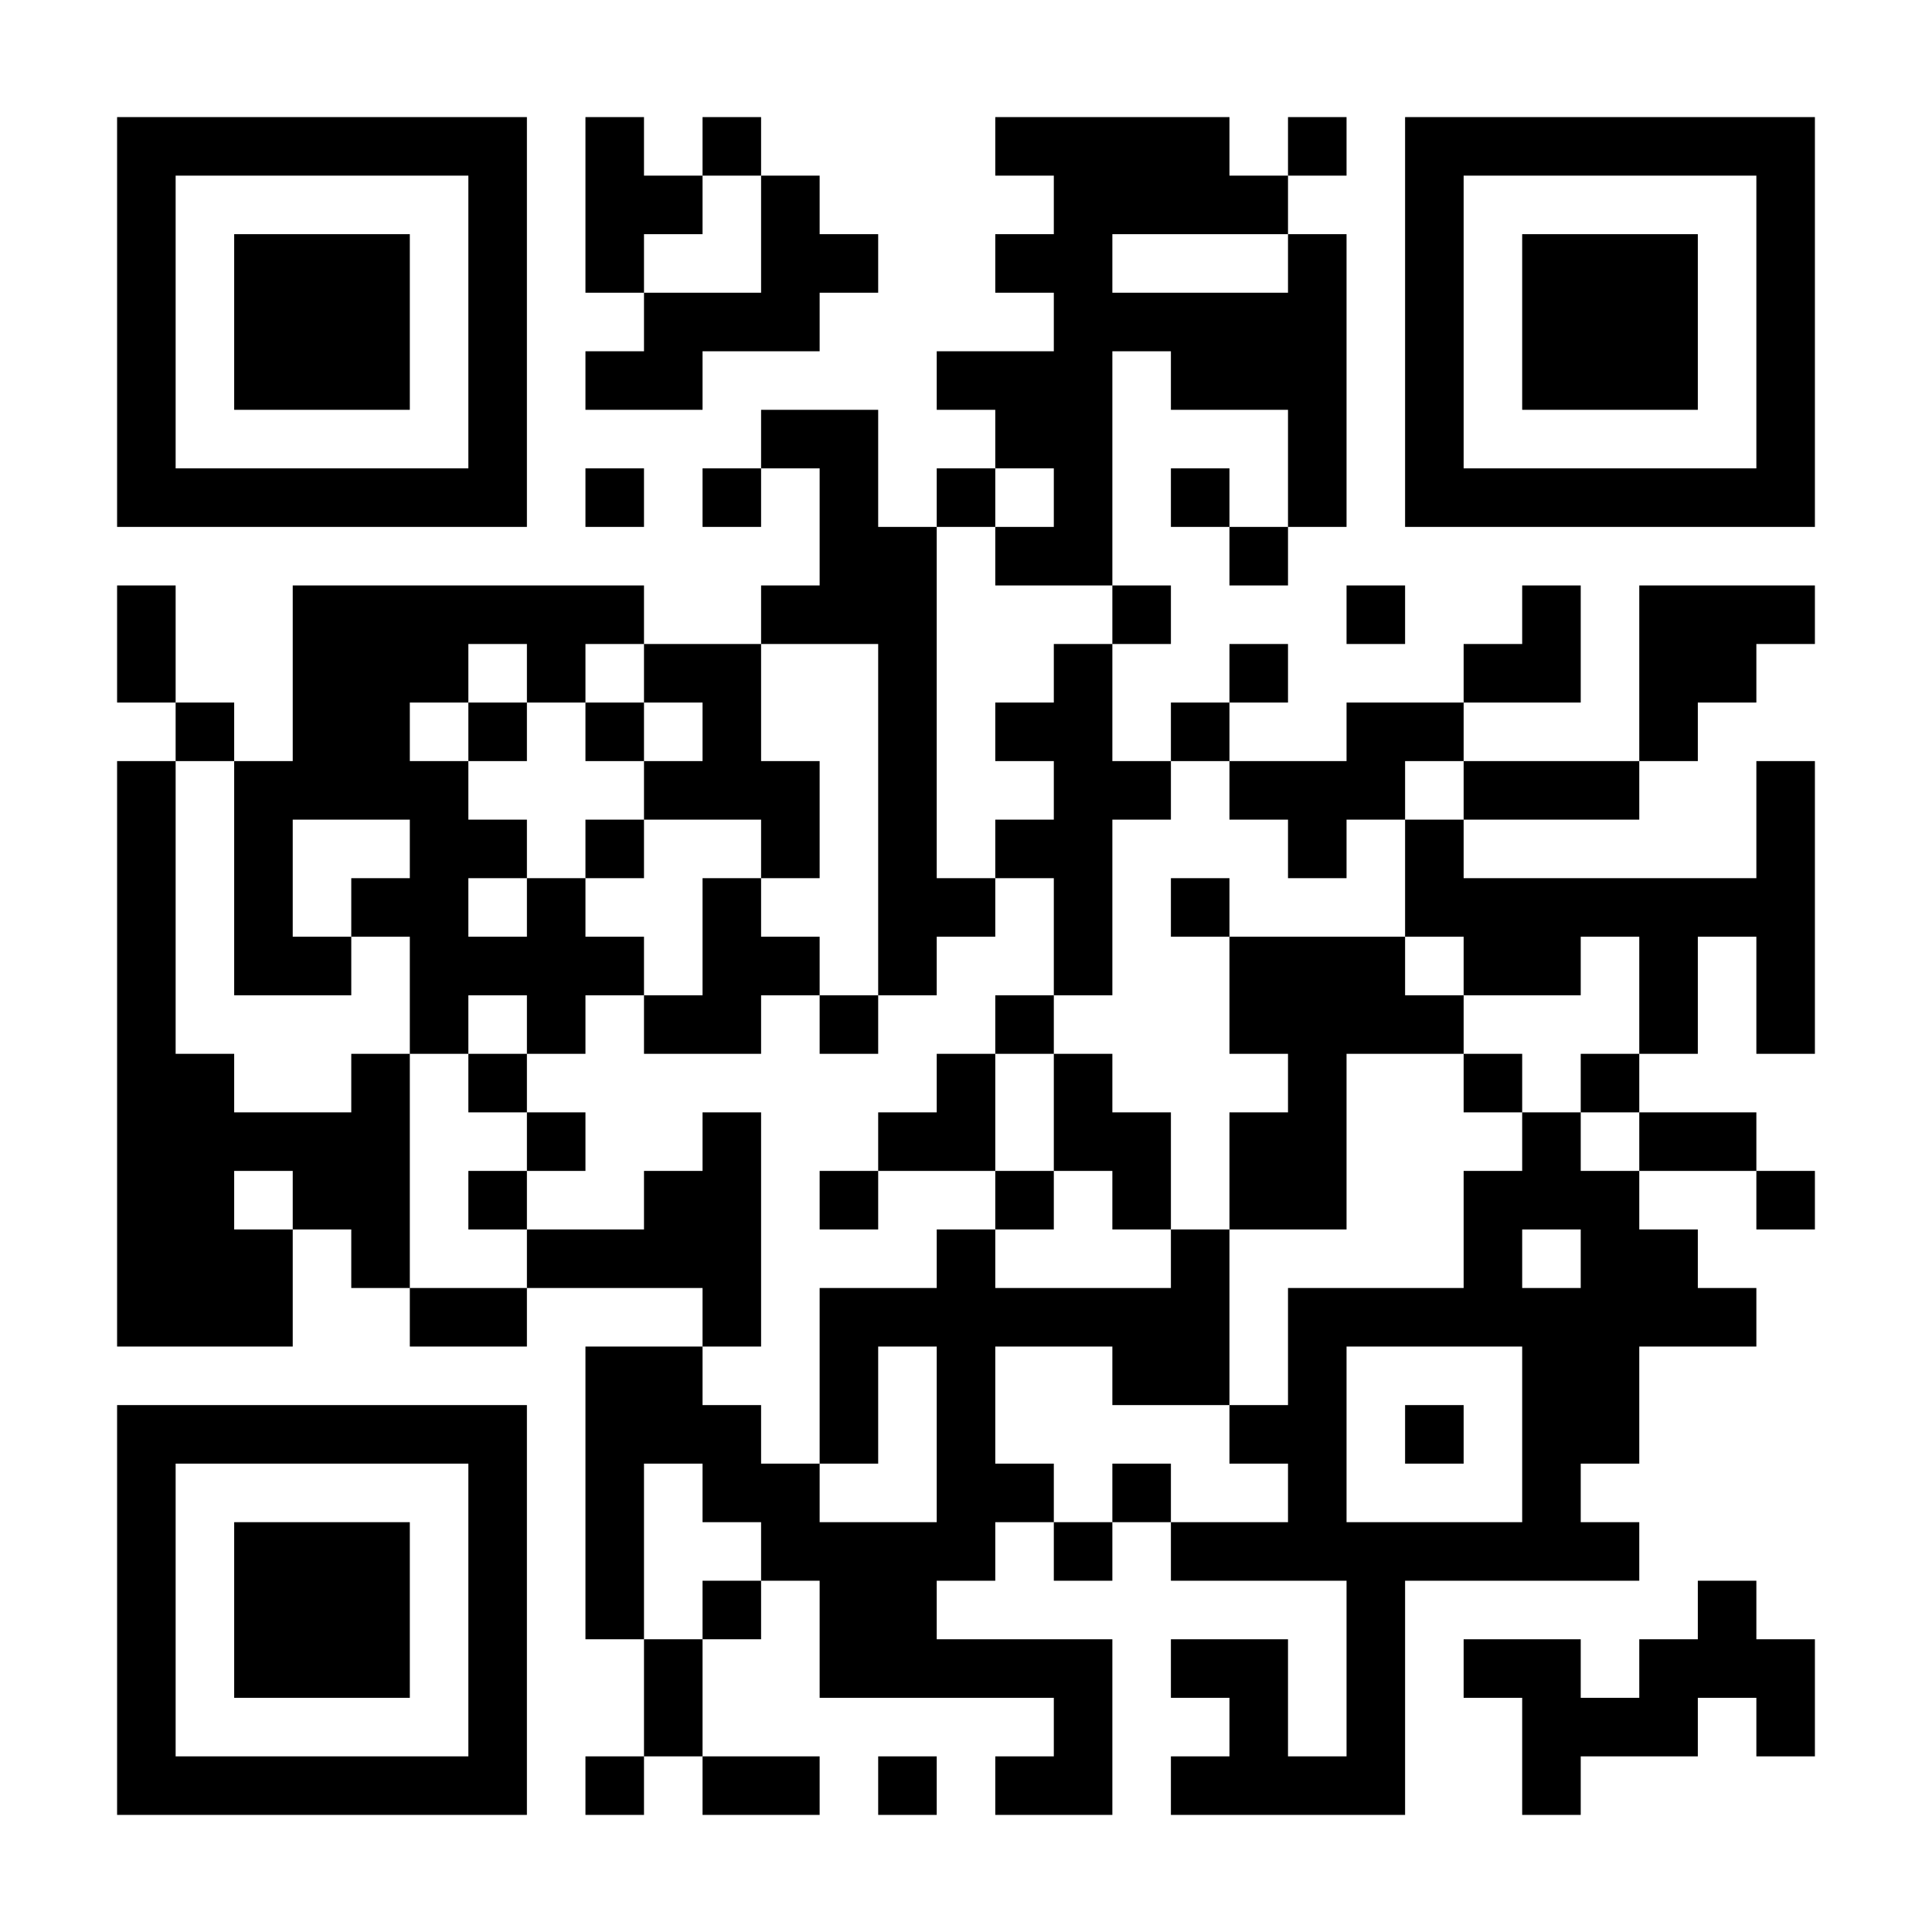
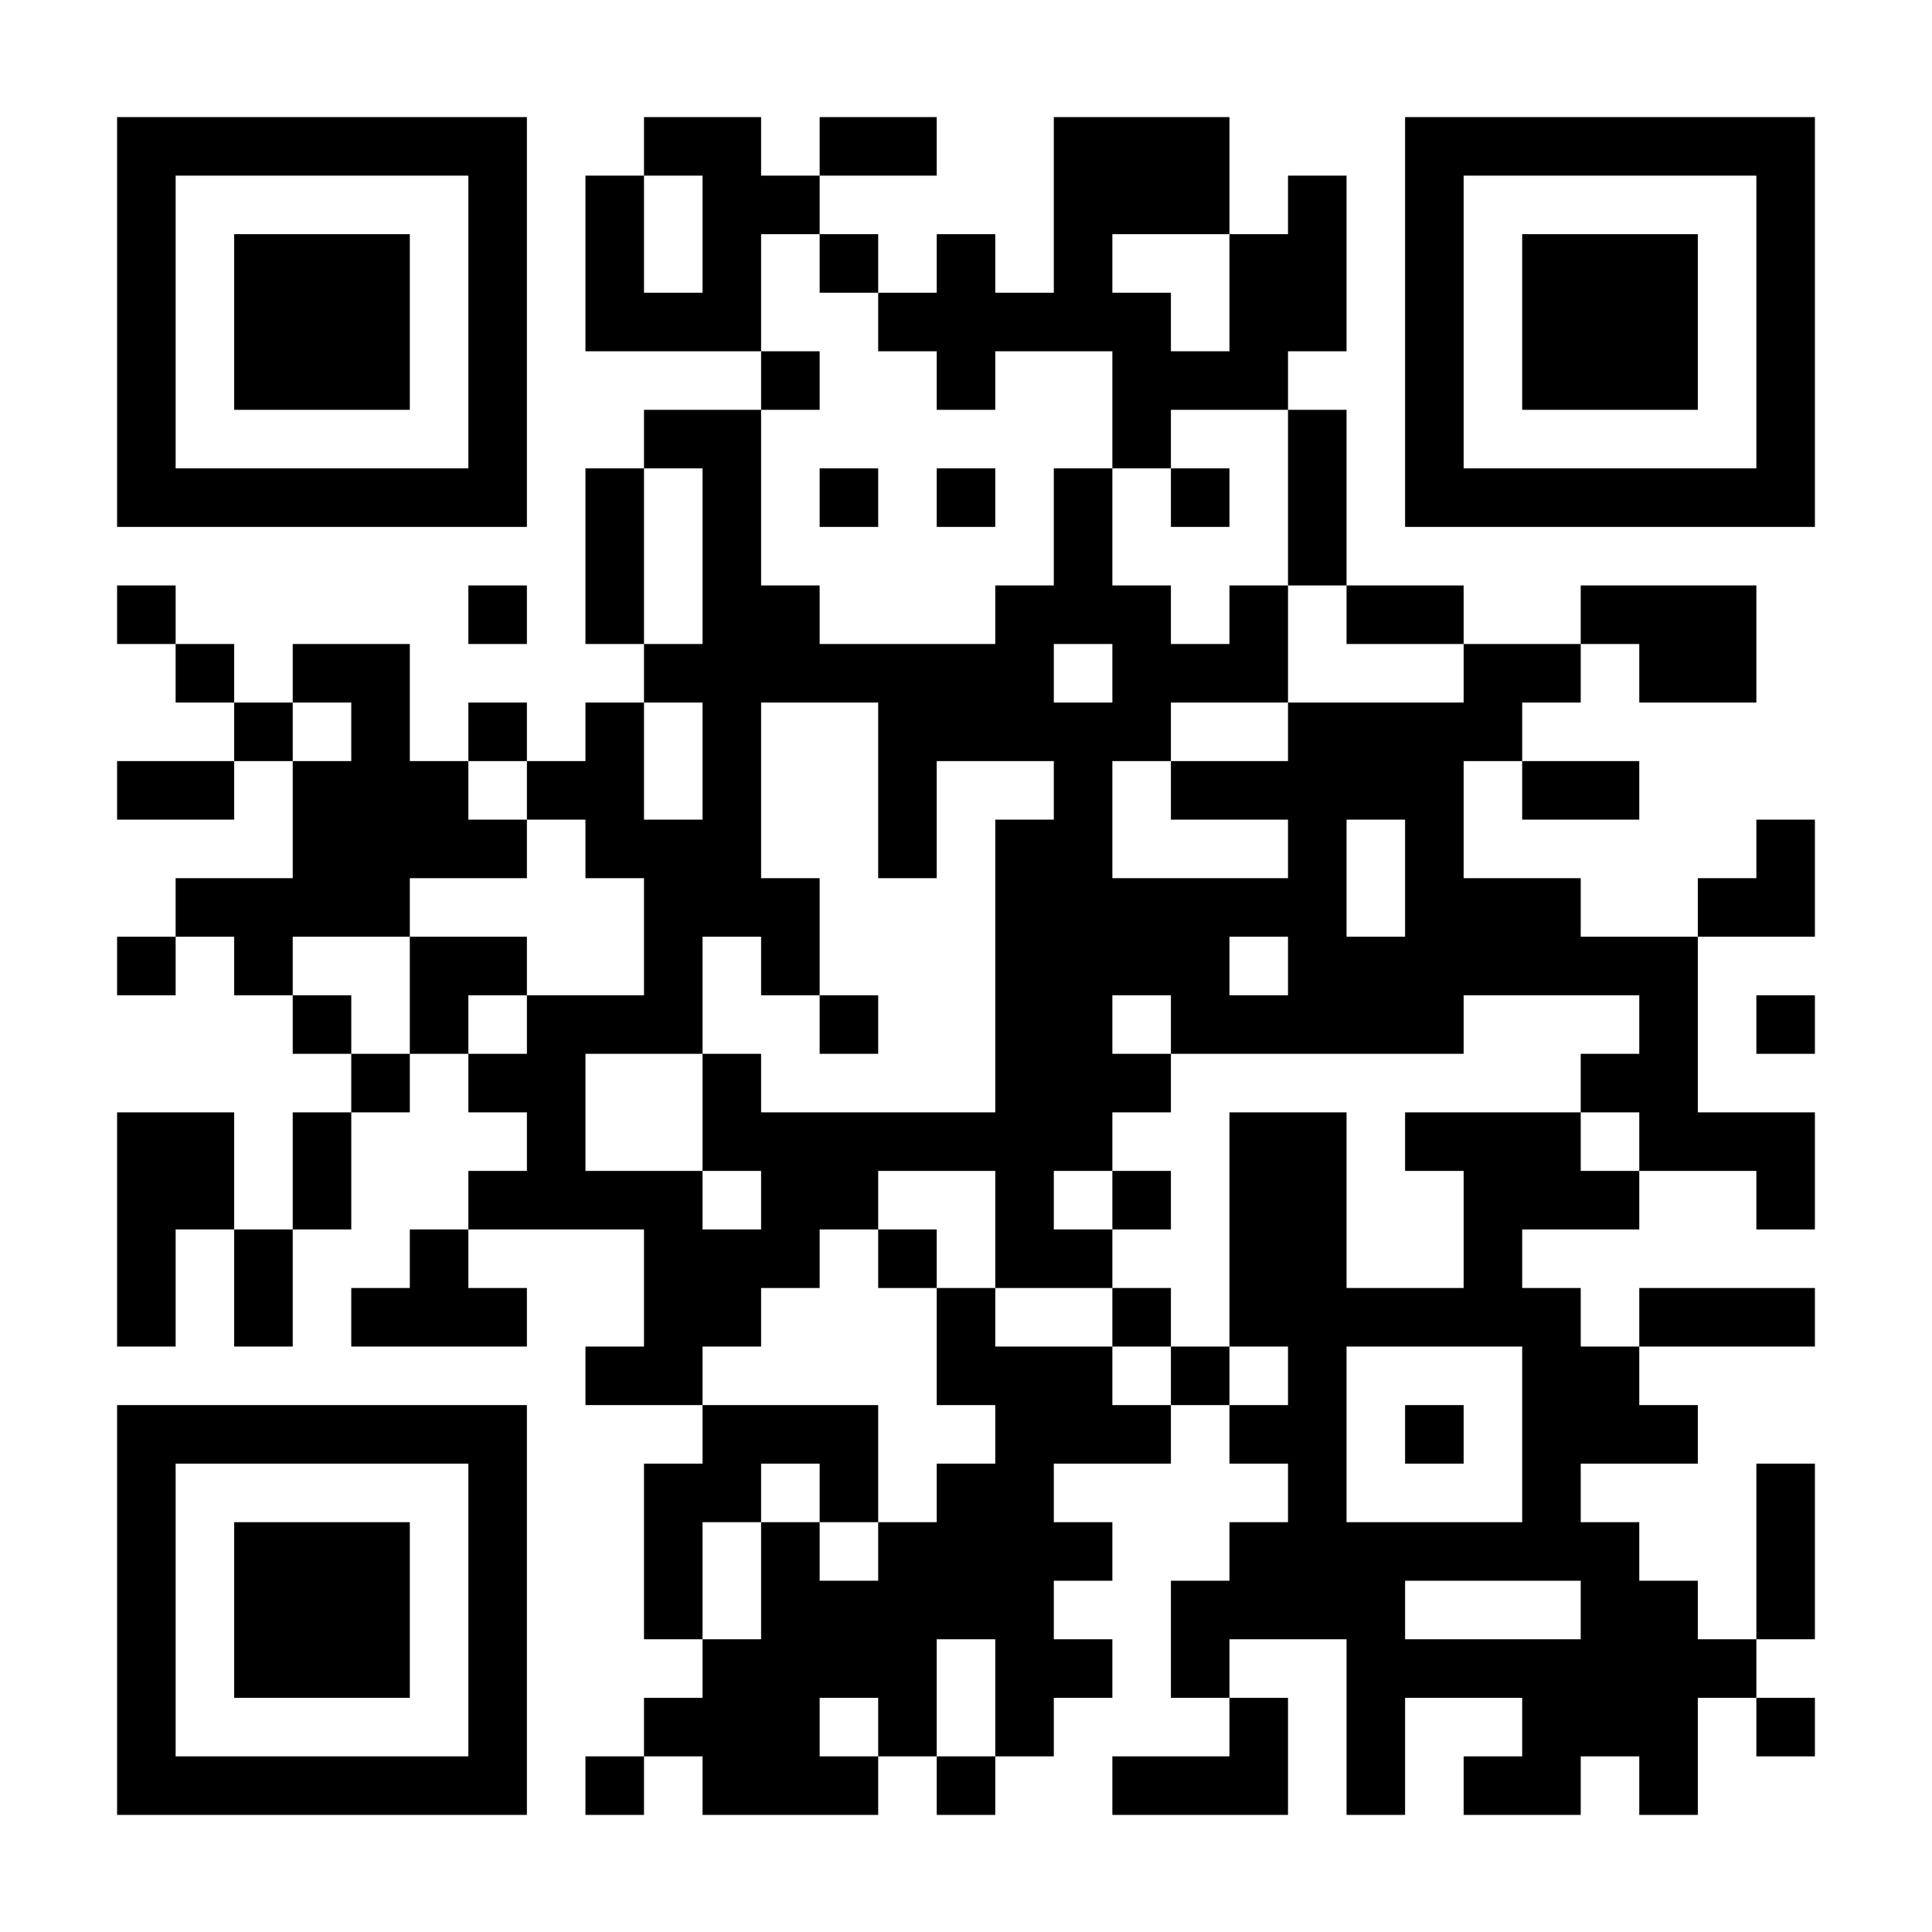
<svg xmlns="http://www.w3.org/2000/svg" version="1.1" viewBox="0 0 132 132" preserveAspectRatio="xMinYMin meet">
  <rect width="100%" height="100%" fill="white" cx="0" cy="0" />
-   <path d="M8,8l4,0 0,4 -4,0 0,-4z M12,8l4,0 0,4 -4,0 0,-4z M16,8l4,0 0,4 -4,0 0,-4z M20,8l4,0 0,4 -4,0 0,-4z M24,8l4,0 0,4 -4,0 0,-4z M28,8l4,0 0,4 -4,0 0,-4z M32,8l4,0 0,4 -4,0 0,-4z M40,8l4,0 0,4 -4,0 0,-4z M48,8l4,0 0,4 -4,0 0,-4z M68,8l4,0 0,4 -4,0 0,-4z M72,8l4,0 0,4 -4,0 0,-4z M76,8l4,0 0,4 -4,0 0,-4z M80,8l4,0 0,4 -4,0 0,-4z M88,8l4,0 0,4 -4,0 0,-4z M96,8l4,0 0,4 -4,0 0,-4z M100,8l4,0 0,4 -4,0 0,-4z M104,8l4,0 0,4 -4,0 0,-4z M108,8l4,0 0,4 -4,0 0,-4z M112,8l4,0 0,4 -4,0 0,-4z M116,8l4,0 0,4 -4,0 0,-4z M120,8l4,0 0,4 -4,0 0,-4z M8,12l4,0 0,4 -4,0 0,-4z M32,12l4,0 0,4 -4,0 0,-4z M40,12l4,0 0,4 -4,0 0,-4z M44,12l4,0 0,4 -4,0 0,-4z M52,12l4,0 0,4 -4,0 0,-4z M72,12l4,0 0,4 -4,0 0,-4z M76,12l4,0 0,4 -4,0 0,-4z M80,12l4,0 0,4 -4,0 0,-4z M84,12l4,0 0,4 -4,0 0,-4z M96,12l4,0 0,4 -4,0 0,-4z M120,12l4,0 0,4 -4,0 0,-4z M8,16l4,0 0,4 -4,0 0,-4z M16,16l4,0 0,4 -4,0 0,-4z M20,16l4,0 0,4 -4,0 0,-4z M24,16l4,0 0,4 -4,0 0,-4z M32,16l4,0 0,4 -4,0 0,-4z M40,16l4,0 0,4 -4,0 0,-4z M52,16l4,0 0,4 -4,0 0,-4z M56,16l4,0 0,4 -4,0 0,-4z M68,16l4,0 0,4 -4,0 0,-4z M72,16l4,0 0,4 -4,0 0,-4z M88,16l4,0 0,4 -4,0 0,-4z M96,16l4,0 0,4 -4,0 0,-4z M104,16l4,0 0,4 -4,0 0,-4z M108,16l4,0 0,4 -4,0 0,-4z M112,16l4,0 0,4 -4,0 0,-4z M120,16l4,0 0,4 -4,0 0,-4z M8,20l4,0 0,4 -4,0 0,-4z M16,20l4,0 0,4 -4,0 0,-4z M20,20l4,0 0,4 -4,0 0,-4z M24,20l4,0 0,4 -4,0 0,-4z M32,20l4,0 0,4 -4,0 0,-4z M44,20l4,0 0,4 -4,0 0,-4z M48,20l4,0 0,4 -4,0 0,-4z M52,20l4,0 0,4 -4,0 0,-4z M72,20l4,0 0,4 -4,0 0,-4z M76,20l4,0 0,4 -4,0 0,-4z M80,20l4,0 0,4 -4,0 0,-4z M84,20l4,0 0,4 -4,0 0,-4z M88,20l4,0 0,4 -4,0 0,-4z M96,20l4,0 0,4 -4,0 0,-4z M104,20l4,0 0,4 -4,0 0,-4z M108,20l4,0 0,4 -4,0 0,-4z M112,20l4,0 0,4 -4,0 0,-4z M120,20l4,0 0,4 -4,0 0,-4z M8,24l4,0 0,4 -4,0 0,-4z M16,24l4,0 0,4 -4,0 0,-4z M20,24l4,0 0,4 -4,0 0,-4z M24,24l4,0 0,4 -4,0 0,-4z M32,24l4,0 0,4 -4,0 0,-4z M40,24l4,0 0,4 -4,0 0,-4z M44,24l4,0 0,4 -4,0 0,-4z M64,24l4,0 0,4 -4,0 0,-4z M68,24l4,0 0,4 -4,0 0,-4z M72,24l4,0 0,4 -4,0 0,-4z M80,24l4,0 0,4 -4,0 0,-4z M84,24l4,0 0,4 -4,0 0,-4z M88,24l4,0 0,4 -4,0 0,-4z M96,24l4,0 0,4 -4,0 0,-4z M104,24l4,0 0,4 -4,0 0,-4z M108,24l4,0 0,4 -4,0 0,-4z M112,24l4,0 0,4 -4,0 0,-4z M120,24l4,0 0,4 -4,0 0,-4z M8,28l4,0 0,4 -4,0 0,-4z M32,28l4,0 0,4 -4,0 0,-4z M52,28l4,0 0,4 -4,0 0,-4z M56,28l4,0 0,4 -4,0 0,-4z M68,28l4,0 0,4 -4,0 0,-4z M72,28l4,0 0,4 -4,0 0,-4z M88,28l4,0 0,4 -4,0 0,-4z M96,28l4,0 0,4 -4,0 0,-4z M120,28l4,0 0,4 -4,0 0,-4z M8,32l4,0 0,4 -4,0 0,-4z M12,32l4,0 0,4 -4,0 0,-4z M16,32l4,0 0,4 -4,0 0,-4z M20,32l4,0 0,4 -4,0 0,-4z M24,32l4,0 0,4 -4,0 0,-4z M28,32l4,0 0,4 -4,0 0,-4z M32,32l4,0 0,4 -4,0 0,-4z M40,32l4,0 0,4 -4,0 0,-4z M48,32l4,0 0,4 -4,0 0,-4z M56,32l4,0 0,4 -4,0 0,-4z M64,32l4,0 0,4 -4,0 0,-4z M72,32l4,0 0,4 -4,0 0,-4z M80,32l4,0 0,4 -4,0 0,-4z M88,32l4,0 0,4 -4,0 0,-4z M96,32l4,0 0,4 -4,0 0,-4z M100,32l4,0 0,4 -4,0 0,-4z M104,32l4,0 0,4 -4,0 0,-4z M108,32l4,0 0,4 -4,0 0,-4z M112,32l4,0 0,4 -4,0 0,-4z M116,32l4,0 0,4 -4,0 0,-4z M120,32l4,0 0,4 -4,0 0,-4z M56,36l4,0 0,4 -4,0 0,-4z M60,36l4,0 0,4 -4,0 0,-4z M68,36l4,0 0,4 -4,0 0,-4z M72,36l4,0 0,4 -4,0 0,-4z M84,36l4,0 0,4 -4,0 0,-4z M8,40l4,0 0,4 -4,0 0,-4z M20,40l4,0 0,4 -4,0 0,-4z M24,40l4,0 0,4 -4,0 0,-4z M28,40l4,0 0,4 -4,0 0,-4z M32,40l4,0 0,4 -4,0 0,-4z M36,40l4,0 0,4 -4,0 0,-4z M40,40l4,0 0,4 -4,0 0,-4z M52,40l4,0 0,4 -4,0 0,-4z M56,40l4,0 0,4 -4,0 0,-4z M60,40l4,0 0,4 -4,0 0,-4z M76,40l4,0 0,4 -4,0 0,-4z M92,40l4,0 0,4 -4,0 0,-4z M104,40l4,0 0,4 -4,0 0,-4z M112,40l4,0 0,4 -4,0 0,-4z M116,40l4,0 0,4 -4,0 0,-4z M120,40l4,0 0,4 -4,0 0,-4z M8,44l4,0 0,4 -4,0 0,-4z M20,44l4,0 0,4 -4,0 0,-4z M24,44l4,0 0,4 -4,0 0,-4z M28,44l4,0 0,4 -4,0 0,-4z M36,44l4,0 0,4 -4,0 0,-4z M44,44l4,0 0,4 -4,0 0,-4z M48,44l4,0 0,4 -4,0 0,-4z M60,44l4,0 0,4 -4,0 0,-4z M72,44l4,0 0,4 -4,0 0,-4z M84,44l4,0 0,4 -4,0 0,-4z M100,44l4,0 0,4 -4,0 0,-4z M104,44l4,0 0,4 -4,0 0,-4z M112,44l4,0 0,4 -4,0 0,-4z M116,44l4,0 0,4 -4,0 0,-4z M12,48l4,0 0,4 -4,0 0,-4z M20,48l4,0 0,4 -4,0 0,-4z M24,48l4,0 0,4 -4,0 0,-4z M32,48l4,0 0,4 -4,0 0,-4z M40,48l4,0 0,4 -4,0 0,-4z M48,48l4,0 0,4 -4,0 0,-4z M60,48l4,0 0,4 -4,0 0,-4z M68,48l4,0 0,4 -4,0 0,-4z M72,48l4,0 0,4 -4,0 0,-4z M80,48l4,0 0,4 -4,0 0,-4z M92,48l4,0 0,4 -4,0 0,-4z M96,48l4,0 0,4 -4,0 0,-4z M112,48l4,0 0,4 -4,0 0,-4z M8,52l4,0 0,4 -4,0 0,-4z M16,52l4,0 0,4 -4,0 0,-4z M20,52l4,0 0,4 -4,0 0,-4z M24,52l4,0 0,4 -4,0 0,-4z M28,52l4,0 0,4 -4,0 0,-4z M44,52l4,0 0,4 -4,0 0,-4z M48,52l4,0 0,4 -4,0 0,-4z M52,52l4,0 0,4 -4,0 0,-4z M60,52l4,0 0,4 -4,0 0,-4z M72,52l4,0 0,4 -4,0 0,-4z M76,52l4,0 0,4 -4,0 0,-4z M84,52l4,0 0,4 -4,0 0,-4z M88,52l4,0 0,4 -4,0 0,-4z M92,52l4,0 0,4 -4,0 0,-4z M100,52l4,0 0,4 -4,0 0,-4z M104,52l4,0 0,4 -4,0 0,-4z M108,52l4,0 0,4 -4,0 0,-4z M120,52l4,0 0,4 -4,0 0,-4z M8,56l4,0 0,4 -4,0 0,-4z M16,56l4,0 0,4 -4,0 0,-4z M28,56l4,0 0,4 -4,0 0,-4z M32,56l4,0 0,4 -4,0 0,-4z M40,56l4,0 0,4 -4,0 0,-4z M52,56l4,0 0,4 -4,0 0,-4z M60,56l4,0 0,4 -4,0 0,-4z M68,56l4,0 0,4 -4,0 0,-4z M72,56l4,0 0,4 -4,0 0,-4z M88,56l4,0 0,4 -4,0 0,-4z M96,56l4,0 0,4 -4,0 0,-4z M120,56l4,0 0,4 -4,0 0,-4z M8,60l4,0 0,4 -4,0 0,-4z M16,60l4,0 0,4 -4,0 0,-4z M24,60l4,0 0,4 -4,0 0,-4z M28,60l4,0 0,4 -4,0 0,-4z M36,60l4,0 0,4 -4,0 0,-4z M48,60l4,0 0,4 -4,0 0,-4z M60,60l4,0 0,4 -4,0 0,-4z M64,60l4,0 0,4 -4,0 0,-4z M72,60l4,0 0,4 -4,0 0,-4z M80,60l4,0 0,4 -4,0 0,-4z M96,60l4,0 0,4 -4,0 0,-4z M100,60l4,0 0,4 -4,0 0,-4z M104,60l4,0 0,4 -4,0 0,-4z M108,60l4,0 0,4 -4,0 0,-4z M112,60l4,0 0,4 -4,0 0,-4z M116,60l4,0 0,4 -4,0 0,-4z M120,60l4,0 0,4 -4,0 0,-4z M8,64l4,0 0,4 -4,0 0,-4z M16,64l4,0 0,4 -4,0 0,-4z M20,64l4,0 0,4 -4,0 0,-4z M28,64l4,0 0,4 -4,0 0,-4z M32,64l4,0 0,4 -4,0 0,-4z M36,64l4,0 0,4 -4,0 0,-4z M40,64l4,0 0,4 -4,0 0,-4z M48,64l4,0 0,4 -4,0 0,-4z M52,64l4,0 0,4 -4,0 0,-4z M60,64l4,0 0,4 -4,0 0,-4z M72,64l4,0 0,4 -4,0 0,-4z M84,64l4,0 0,4 -4,0 0,-4z M88,64l4,0 0,4 -4,0 0,-4z M92,64l4,0 0,4 -4,0 0,-4z M100,64l4,0 0,4 -4,0 0,-4z M104,64l4,0 0,4 -4,0 0,-4z M112,64l4,0 0,4 -4,0 0,-4z M120,64l4,0 0,4 -4,0 0,-4z M8,68l4,0 0,4 -4,0 0,-4z M28,68l4,0 0,4 -4,0 0,-4z M36,68l4,0 0,4 -4,0 0,-4z M44,68l4,0 0,4 -4,0 0,-4z M48,68l4,0 0,4 -4,0 0,-4z M56,68l4,0 0,4 -4,0 0,-4z M68,68l4,0 0,4 -4,0 0,-4z M84,68l4,0 0,4 -4,0 0,-4z M88,68l4,0 0,4 -4,0 0,-4z M92,68l4,0 0,4 -4,0 0,-4z M96,68l4,0 0,4 -4,0 0,-4z M112,68l4,0 0,4 -4,0 0,-4z M120,68l4,0 0,4 -4,0 0,-4z M8,72l4,0 0,4 -4,0 0,-4z M12,72l4,0 0,4 -4,0 0,-4z M24,72l4,0 0,4 -4,0 0,-4z M32,72l4,0 0,4 -4,0 0,-4z M64,72l4,0 0,4 -4,0 0,-4z M72,72l4,0 0,4 -4,0 0,-4z M88,72l4,0 0,4 -4,0 0,-4z M100,72l4,0 0,4 -4,0 0,-4z M108,72l4,0 0,4 -4,0 0,-4z M8,76l4,0 0,4 -4,0 0,-4z M12,76l4,0 0,4 -4,0 0,-4z M16,76l4,0 0,4 -4,0 0,-4z M20,76l4,0 0,4 -4,0 0,-4z M24,76l4,0 0,4 -4,0 0,-4z M36,76l4,0 0,4 -4,0 0,-4z M48,76l4,0 0,4 -4,0 0,-4z M60,76l4,0 0,4 -4,0 0,-4z M64,76l4,0 0,4 -4,0 0,-4z M72,76l4,0 0,4 -4,0 0,-4z M76,76l4,0 0,4 -4,0 0,-4z M84,76l4,0 0,4 -4,0 0,-4z M88,76l4,0 0,4 -4,0 0,-4z M104,76l4,0 0,4 -4,0 0,-4z M112,76l4,0 0,4 -4,0 0,-4z M116,76l4,0 0,4 -4,0 0,-4z M8,80l4,0 0,4 -4,0 0,-4z M12,80l4,0 0,4 -4,0 0,-4z M20,80l4,0 0,4 -4,0 0,-4z M24,80l4,0 0,4 -4,0 0,-4z M32,80l4,0 0,4 -4,0 0,-4z M44,80l4,0 0,4 -4,0 0,-4z M48,80l4,0 0,4 -4,0 0,-4z M56,80l4,0 0,4 -4,0 0,-4z M68,80l4,0 0,4 -4,0 0,-4z M76,80l4,0 0,4 -4,0 0,-4z M84,80l4,0 0,4 -4,0 0,-4z M88,80l4,0 0,4 -4,0 0,-4z M100,80l4,0 0,4 -4,0 0,-4z M104,80l4,0 0,4 -4,0 0,-4z M108,80l4,0 0,4 -4,0 0,-4z M120,80l4,0 0,4 -4,0 0,-4z M8,84l4,0 0,4 -4,0 0,-4z M12,84l4,0 0,4 -4,0 0,-4z M16,84l4,0 0,4 -4,0 0,-4z M24,84l4,0 0,4 -4,0 0,-4z M36,84l4,0 0,4 -4,0 0,-4z M40,84l4,0 0,4 -4,0 0,-4z M44,84l4,0 0,4 -4,0 0,-4z M48,84l4,0 0,4 -4,0 0,-4z M64,84l4,0 0,4 -4,0 0,-4z M80,84l4,0 0,4 -4,0 0,-4z M100,84l4,0 0,4 -4,0 0,-4z M108,84l4,0 0,4 -4,0 0,-4z M112,84l4,0 0,4 -4,0 0,-4z M8,88l4,0 0,4 -4,0 0,-4z M12,88l4,0 0,4 -4,0 0,-4z M16,88l4,0 0,4 -4,0 0,-4z M28,88l4,0 0,4 -4,0 0,-4z M32,88l4,0 0,4 -4,0 0,-4z M48,88l4,0 0,4 -4,0 0,-4z M56,88l4,0 0,4 -4,0 0,-4z M60,88l4,0 0,4 -4,0 0,-4z M64,88l4,0 0,4 -4,0 0,-4z M68,88l4,0 0,4 -4,0 0,-4z M72,88l4,0 0,4 -4,0 0,-4z M76,88l4,0 0,4 -4,0 0,-4z M80,88l4,0 0,4 -4,0 0,-4z M88,88l4,0 0,4 -4,0 0,-4z M92,88l4,0 0,4 -4,0 0,-4z M96,88l4,0 0,4 -4,0 0,-4z M100,88l4,0 0,4 -4,0 0,-4z M104,88l4,0 0,4 -4,0 0,-4z M108,88l4,0 0,4 -4,0 0,-4z M112,88l4,0 0,4 -4,0 0,-4z M116,88l4,0 0,4 -4,0 0,-4z M40,92l4,0 0,4 -4,0 0,-4z M44,92l4,0 0,4 -4,0 0,-4z M56,92l4,0 0,4 -4,0 0,-4z M64,92l4,0 0,4 -4,0 0,-4z M76,92l4,0 0,4 -4,0 0,-4z M80,92l4,0 0,4 -4,0 0,-4z M88,92l4,0 0,4 -4,0 0,-4z M104,92l4,0 0,4 -4,0 0,-4z M108,92l4,0 0,4 -4,0 0,-4z M8,96l4,0 0,4 -4,0 0,-4z M12,96l4,0 0,4 -4,0 0,-4z M16,96l4,0 0,4 -4,0 0,-4z M20,96l4,0 0,4 -4,0 0,-4z M24,96l4,0 0,4 -4,0 0,-4z M28,96l4,0 0,4 -4,0 0,-4z M32,96l4,0 0,4 -4,0 0,-4z M40,96l4,0 0,4 -4,0 0,-4z M44,96l4,0 0,4 -4,0 0,-4z M48,96l4,0 0,4 -4,0 0,-4z M56,96l4,0 0,4 -4,0 0,-4z M64,96l4,0 0,4 -4,0 0,-4z M84,96l4,0 0,4 -4,0 0,-4z M88,96l4,0 0,4 -4,0 0,-4z M96,96l4,0 0,4 -4,0 0,-4z M104,96l4,0 0,4 -4,0 0,-4z M108,96l4,0 0,4 -4,0 0,-4z M8,100l4,0 0,4 -4,0 0,-4z M32,100l4,0 0,4 -4,0 0,-4z M40,100l4,0 0,4 -4,0 0,-4z M48,100l4,0 0,4 -4,0 0,-4z M52,100l4,0 0,4 -4,0 0,-4z M64,100l4,0 0,4 -4,0 0,-4z M68,100l4,0 0,4 -4,0 0,-4z M76,100l4,0 0,4 -4,0 0,-4z M88,100l4,0 0,4 -4,0 0,-4z M104,100l4,0 0,4 -4,0 0,-4z M8,104l4,0 0,4 -4,0 0,-4z M16,104l4,0 0,4 -4,0 0,-4z M20,104l4,0 0,4 -4,0 0,-4z M24,104l4,0 0,4 -4,0 0,-4z M32,104l4,0 0,4 -4,0 0,-4z M40,104l4,0 0,4 -4,0 0,-4z M52,104l4,0 0,4 -4,0 0,-4z M56,104l4,0 0,4 -4,0 0,-4z M60,104l4,0 0,4 -4,0 0,-4z M64,104l4,0 0,4 -4,0 0,-4z M72,104l4,0 0,4 -4,0 0,-4z M80,104l4,0 0,4 -4,0 0,-4z M84,104l4,0 0,4 -4,0 0,-4z M88,104l4,0 0,4 -4,0 0,-4z M92,104l4,0 0,4 -4,0 0,-4z M96,104l4,0 0,4 -4,0 0,-4z M100,104l4,0 0,4 -4,0 0,-4z M104,104l4,0 0,4 -4,0 0,-4z M108,104l4,0 0,4 -4,0 0,-4z M8,108l4,0 0,4 -4,0 0,-4z M16,108l4,0 0,4 -4,0 0,-4z M20,108l4,0 0,4 -4,0 0,-4z M24,108l4,0 0,4 -4,0 0,-4z M32,108l4,0 0,4 -4,0 0,-4z M40,108l4,0 0,4 -4,0 0,-4z M48,108l4,0 0,4 -4,0 0,-4z M56,108l4,0 0,4 -4,0 0,-4z M60,108l4,0 0,4 -4,0 0,-4z M92,108l4,0 0,4 -4,0 0,-4z M116,108l4,0 0,4 -4,0 0,-4z M8,112l4,0 0,4 -4,0 0,-4z M16,112l4,0 0,4 -4,0 0,-4z M20,112l4,0 0,4 -4,0 0,-4z M24,112l4,0 0,4 -4,0 0,-4z M32,112l4,0 0,4 -4,0 0,-4z M44,112l4,0 0,4 -4,0 0,-4z M56,112l4,0 0,4 -4,0 0,-4z M60,112l4,0 0,4 -4,0 0,-4z M64,112l4,0 0,4 -4,0 0,-4z M68,112l4,0 0,4 -4,0 0,-4z M72,112l4,0 0,4 -4,0 0,-4z M80,112l4,0 0,4 -4,0 0,-4z M84,112l4,0 0,4 -4,0 0,-4z M92,112l4,0 0,4 -4,0 0,-4z M100,112l4,0 0,4 -4,0 0,-4z M104,112l4,0 0,4 -4,0 0,-4z M112,112l4,0 0,4 -4,0 0,-4z M116,112l4,0 0,4 -4,0 0,-4z M120,112l4,0 0,4 -4,0 0,-4z M8,116l4,0 0,4 -4,0 0,-4z M32,116l4,0 0,4 -4,0 0,-4z M44,116l4,0 0,4 -4,0 0,-4z M72,116l4,0 0,4 -4,0 0,-4z M84,116l4,0 0,4 -4,0 0,-4z M92,116l4,0 0,4 -4,0 0,-4z M104,116l4,0 0,4 -4,0 0,-4z M108,116l4,0 0,4 -4,0 0,-4z M112,116l4,0 0,4 -4,0 0,-4z M120,116l4,0 0,4 -4,0 0,-4z M8,120l4,0 0,4 -4,0 0,-4z M12,120l4,0 0,4 -4,0 0,-4z M16,120l4,0 0,4 -4,0 0,-4z M20,120l4,0 0,4 -4,0 0,-4z M24,120l4,0 0,4 -4,0 0,-4z M28,120l4,0 0,4 -4,0 0,-4z M32,120l4,0 0,4 -4,0 0,-4z M40,120l4,0 0,4 -4,0 0,-4z M48,120l4,0 0,4 -4,0 0,-4z M52,120l4,0 0,4 -4,0 0,-4z M60,120l4,0 0,4 -4,0 0,-4z M68,120l4,0 0,4 -4,0 0,-4z M72,120l4,0 0,4 -4,0 0,-4z M80,120l4,0 0,4 -4,0 0,-4z M84,120l4,0 0,4 -4,0 0,-4z M88,120l4,0 0,4 -4,0 0,-4z M92,120l4,0 0,4 -4,0 0,-4z M104,120l4,0 0,4 -4,0 0,-4z " stroke="transparent" fill="black" />
+   <path d="M8,8l4,0 0,4 -4,0 0,-4z M12,8l4,0 0,4 -4,0 0,-4z M16,8l4,0 0,4 -4,0 0,-4z M20,8l4,0 0,4 -4,0 0,-4z M24,8l4,0 0,4 -4,0 0,-4z M28,8l4,0 0,4 -4,0 0,-4z M32,8l4,0 0,4 -4,0 0,-4z M44,8l4,0 0,4 -4,0 0,-4z M48,8l4,0 0,4 -4,0 0,-4z M56,8l4,0 0,4 -4,0 0,-4z M60,8l4,0 0,4 -4,0 0,-4z M72,8l4,0 0,4 -4,0 0,-4z M76,8l4,0 0,4 -4,0 0,-4z M80,8l4,0 0,4 -4,0 0,-4z M96,8l4,0 0,4 -4,0 0,-4z M100,8l4,0 0,4 -4,0 0,-4z M104,8l4,0 0,4 -4,0 0,-4z M108,8l4,0 0,4 -4,0 0,-4z M112,8l4,0 0,4 -4,0 0,-4z M116,8l4,0 0,4 -4,0 0,-4z M120,8l4,0 0,4 -4,0 0,-4z M8,12l4,0 0,4 -4,0 0,-4z M32,12l4,0 0,4 -4,0 0,-4z M40,12l4,0 0,4 -4,0 0,-4z M48,12l4,0 0,4 -4,0 0,-4z M52,12l4,0 0,4 -4,0 0,-4z M72,12l4,0 0,4 -4,0 0,-4z M76,12l4,0 0,4 -4,0 0,-4z M80,12l4,0 0,4 -4,0 0,-4z M88,12l4,0 0,4 -4,0 0,-4z M96,12l4,0 0,4 -4,0 0,-4z M120,12l4,0 0,4 -4,0 0,-4z M8,16l4,0 0,4 -4,0 0,-4z M16,16l4,0 0,4 -4,0 0,-4z M20,16l4,0 0,4 -4,0 0,-4z M24,16l4,0 0,4 -4,0 0,-4z M32,16l4,0 0,4 -4,0 0,-4z M40,16l4,0 0,4 -4,0 0,-4z M48,16l4,0 0,4 -4,0 0,-4z M56,16l4,0 0,4 -4,0 0,-4z M64,16l4,0 0,4 -4,0 0,-4z M72,16l4,0 0,4 -4,0 0,-4z M84,16l4,0 0,4 -4,0 0,-4z M88,16l4,0 0,4 -4,0 0,-4z M96,16l4,0 0,4 -4,0 0,-4z M104,16l4,0 0,4 -4,0 0,-4z M108,16l4,0 0,4 -4,0 0,-4z M112,16l4,0 0,4 -4,0 0,-4z M120,16l4,0 0,4 -4,0 0,-4z M8,20l4,0 0,4 -4,0 0,-4z M16,20l4,0 0,4 -4,0 0,-4z M20,20l4,0 0,4 -4,0 0,-4z M24,20l4,0 0,4 -4,0 0,-4z M32,20l4,0 0,4 -4,0 0,-4z M40,20l4,0 0,4 -4,0 0,-4z M44,20l4,0 0,4 -4,0 0,-4z M48,20l4,0 0,4 -4,0 0,-4z M60,20l4,0 0,4 -4,0 0,-4z M64,20l4,0 0,4 -4,0 0,-4z M68,20l4,0 0,4 -4,0 0,-4z M72,20l4,0 0,4 -4,0 0,-4z M76,20l4,0 0,4 -4,0 0,-4z M84,20l4,0 0,4 -4,0 0,-4z M88,20l4,0 0,4 -4,0 0,-4z M96,20l4,0 0,4 -4,0 0,-4z M104,20l4,0 0,4 -4,0 0,-4z M108,20l4,0 0,4 -4,0 0,-4z M112,20l4,0 0,4 -4,0 0,-4z M120,20l4,0 0,4 -4,0 0,-4z M8,24l4,0 0,4 -4,0 0,-4z M16,24l4,0 0,4 -4,0 0,-4z M20,24l4,0 0,4 -4,0 0,-4z M24,24l4,0 0,4 -4,0 0,-4z M32,24l4,0 0,4 -4,0 0,-4z M52,24l4,0 0,4 -4,0 0,-4z M64,24l4,0 0,4 -4,0 0,-4z M76,24l4,0 0,4 -4,0 0,-4z M80,24l4,0 0,4 -4,0 0,-4z M84,24l4,0 0,4 -4,0 0,-4z M96,24l4,0 0,4 -4,0 0,-4z M104,24l4,0 0,4 -4,0 0,-4z M108,24l4,0 0,4 -4,0 0,-4z M112,24l4,0 0,4 -4,0 0,-4z M120,24l4,0 0,4 -4,0 0,-4z M8,28l4,0 0,4 -4,0 0,-4z M32,28l4,0 0,4 -4,0 0,-4z M44,28l4,0 0,4 -4,0 0,-4z M48,28l4,0 0,4 -4,0 0,-4z M76,28l4,0 0,4 -4,0 0,-4z M88,28l4,0 0,4 -4,0 0,-4z M96,28l4,0 0,4 -4,0 0,-4z M120,28l4,0 0,4 -4,0 0,-4z M8,32l4,0 0,4 -4,0 0,-4z M12,32l4,0 0,4 -4,0 0,-4z M16,32l4,0 0,4 -4,0 0,-4z M20,32l4,0 0,4 -4,0 0,-4z M24,32l4,0 0,4 -4,0 0,-4z M28,32l4,0 0,4 -4,0 0,-4z M32,32l4,0 0,4 -4,0 0,-4z M40,32l4,0 0,4 -4,0 0,-4z M48,32l4,0 0,4 -4,0 0,-4z M56,32l4,0 0,4 -4,0 0,-4z M64,32l4,0 0,4 -4,0 0,-4z M72,32l4,0 0,4 -4,0 0,-4z M80,32l4,0 0,4 -4,0 0,-4z M88,32l4,0 0,4 -4,0 0,-4z M96,32l4,0 0,4 -4,0 0,-4z M100,32l4,0 0,4 -4,0 0,-4z M104,32l4,0 0,4 -4,0 0,-4z M108,32l4,0 0,4 -4,0 0,-4z M112,32l4,0 0,4 -4,0 0,-4z M116,32l4,0 0,4 -4,0 0,-4z M120,32l4,0 0,4 -4,0 0,-4z M40,36l4,0 0,4 -4,0 0,-4z M48,36l4,0 0,4 -4,0 0,-4z M72,36l4,0 0,4 -4,0 0,-4z M88,36l4,0 0,4 -4,0 0,-4z M8,40l4,0 0,4 -4,0 0,-4z M32,40l4,0 0,4 -4,0 0,-4z M40,40l4,0 0,4 -4,0 0,-4z M48,40l4,0 0,4 -4,0 0,-4z M52,40l4,0 0,4 -4,0 0,-4z M68,40l4,0 0,4 -4,0 0,-4z M72,40l4,0 0,4 -4,0 0,-4z M76,40l4,0 0,4 -4,0 0,-4z M84,40l4,0 0,4 -4,0 0,-4z M92,40l4,0 0,4 -4,0 0,-4z M96,40l4,0 0,4 -4,0 0,-4z M108,40l4,0 0,4 -4,0 0,-4z M112,40l4,0 0,4 -4,0 0,-4z M116,40l4,0 0,4 -4,0 0,-4z M12,44l4,0 0,4 -4,0 0,-4z M20,44l4,0 0,4 -4,0 0,-4z M24,44l4,0 0,4 -4,0 0,-4z M44,44l4,0 0,4 -4,0 0,-4z M48,44l4,0 0,4 -4,0 0,-4z M52,44l4,0 0,4 -4,0 0,-4z M56,44l4,0 0,4 -4,0 0,-4z M60,44l4,0 0,4 -4,0 0,-4z M64,44l4,0 0,4 -4,0 0,-4z M68,44l4,0 0,4 -4,0 0,-4z M76,44l4,0 0,4 -4,0 0,-4z M80,44l4,0 0,4 -4,0 0,-4z M84,44l4,0 0,4 -4,0 0,-4z M100,44l4,0 0,4 -4,0 0,-4z M104,44l4,0 0,4 -4,0 0,-4z M112,44l4,0 0,4 -4,0 0,-4z M116,44l4,0 0,4 -4,0 0,-4z M16,48l4,0 0,4 -4,0 0,-4z M24,48l4,0 0,4 -4,0 0,-4z M32,48l4,0 0,4 -4,0 0,-4z M40,48l4,0 0,4 -4,0 0,-4z M48,48l4,0 0,4 -4,0 0,-4z M60,48l4,0 0,4 -4,0 0,-4z M64,48l4,0 0,4 -4,0 0,-4z M68,48l4,0 0,4 -4,0 0,-4z M72,48l4,0 0,4 -4,0 0,-4z M76,48l4,0 0,4 -4,0 0,-4z M88,48l4,0 0,4 -4,0 0,-4z M92,48l4,0 0,4 -4,0 0,-4z M96,48l4,0 0,4 -4,0 0,-4z M100,48l4,0 0,4 -4,0 0,-4z M8,52l4,0 0,4 -4,0 0,-4z M12,52l4,0 0,4 -4,0 0,-4z M20,52l4,0 0,4 -4,0 0,-4z M24,52l4,0 0,4 -4,0 0,-4z M28,52l4,0 0,4 -4,0 0,-4z M36,52l4,0 0,4 -4,0 0,-4z M40,52l4,0 0,4 -4,0 0,-4z M48,52l4,0 0,4 -4,0 0,-4z M60,52l4,0 0,4 -4,0 0,-4z M72,52l4,0 0,4 -4,0 0,-4z M80,52l4,0 0,4 -4,0 0,-4z M84,52l4,0 0,4 -4,0 0,-4z M88,52l4,0 0,4 -4,0 0,-4z M92,52l4,0 0,4 -4,0 0,-4z M96,52l4,0 0,4 -4,0 0,-4z M104,52l4,0 0,4 -4,0 0,-4z M108,52l4,0 0,4 -4,0 0,-4z M20,56l4,0 0,4 -4,0 0,-4z M24,56l4,0 0,4 -4,0 0,-4z M28,56l4,0 0,4 -4,0 0,-4z M32,56l4,0 0,4 -4,0 0,-4z M40,56l4,0 0,4 -4,0 0,-4z M44,56l4,0 0,4 -4,0 0,-4z M48,56l4,0 0,4 -4,0 0,-4z M60,56l4,0 0,4 -4,0 0,-4z M68,56l4,0 0,4 -4,0 0,-4z M72,56l4,0 0,4 -4,0 0,-4z M88,56l4,0 0,4 -4,0 0,-4z M96,56l4,0 0,4 -4,0 0,-4z M120,56l4,0 0,4 -4,0 0,-4z M12,60l4,0 0,4 -4,0 0,-4z M16,60l4,0 0,4 -4,0 0,-4z M20,60l4,0 0,4 -4,0 0,-4z M24,60l4,0 0,4 -4,0 0,-4z M44,60l4,0 0,4 -4,0 0,-4z M48,60l4,0 0,4 -4,0 0,-4z M52,60l4,0 0,4 -4,0 0,-4z M68,60l4,0 0,4 -4,0 0,-4z M72,60l4,0 0,4 -4,0 0,-4z M76,60l4,0 0,4 -4,0 0,-4z M80,60l4,0 0,4 -4,0 0,-4z M84,60l4,0 0,4 -4,0 0,-4z M88,60l4,0 0,4 -4,0 0,-4z M96,60l4,0 0,4 -4,0 0,-4z M100,60l4,0 0,4 -4,0 0,-4z M104,60l4,0 0,4 -4,0 0,-4z M116,60l4,0 0,4 -4,0 0,-4z M120,60l4,0 0,4 -4,0 0,-4z M8,64l4,0 0,4 -4,0 0,-4z M16,64l4,0 0,4 -4,0 0,-4z M28,64l4,0 0,4 -4,0 0,-4z M32,64l4,0 0,4 -4,0 0,-4z M44,64l4,0 0,4 -4,0 0,-4z M52,64l4,0 0,4 -4,0 0,-4z M68,64l4,0 0,4 -4,0 0,-4z M72,64l4,0 0,4 -4,0 0,-4z M76,64l4,0 0,4 -4,0 0,-4z M80,64l4,0 0,4 -4,0 0,-4z M88,64l4,0 0,4 -4,0 0,-4z M92,64l4,0 0,4 -4,0 0,-4z M96,64l4,0 0,4 -4,0 0,-4z M100,64l4,0 0,4 -4,0 0,-4z M104,64l4,0 0,4 -4,0 0,-4z M108,64l4,0 0,4 -4,0 0,-4z M112,64l4,0 0,4 -4,0 0,-4z M20,68l4,0 0,4 -4,0 0,-4z M28,68l4,0 0,4 -4,0 0,-4z M36,68l4,0 0,4 -4,0 0,-4z M40,68l4,0 0,4 -4,0 0,-4z M44,68l4,0 0,4 -4,0 0,-4z M56,68l4,0 0,4 -4,0 0,-4z M68,68l4,0 0,4 -4,0 0,-4z M72,68l4,0 0,4 -4,0 0,-4z M80,68l4,0 0,4 -4,0 0,-4z M84,68l4,0 0,4 -4,0 0,-4z M88,68l4,0 0,4 -4,0 0,-4z M92,68l4,0 0,4 -4,0 0,-4z M96,68l4,0 0,4 -4,0 0,-4z M112,68l4,0 0,4 -4,0 0,-4z M120,68l4,0 0,4 -4,0 0,-4z M24,72l4,0 0,4 -4,0 0,-4z M32,72l4,0 0,4 -4,0 0,-4z M36,72l4,0 0,4 -4,0 0,-4z M48,72l4,0 0,4 -4,0 0,-4z M68,72l4,0 0,4 -4,0 0,-4z M72,72l4,0 0,4 -4,0 0,-4z M76,72l4,0 0,4 -4,0 0,-4z M108,72l4,0 0,4 -4,0 0,-4z M112,72l4,0 0,4 -4,0 0,-4z M8,76l4,0 0,4 -4,0 0,-4z M12,76l4,0 0,4 -4,0 0,-4z M20,76l4,0 0,4 -4,0 0,-4z M36,76l4,0 0,4 -4,0 0,-4z M48,76l4,0 0,4 -4,0 0,-4z M52,76l4,0 0,4 -4,0 0,-4z M56,76l4,0 0,4 -4,0 0,-4z M60,76l4,0 0,4 -4,0 0,-4z M64,76l4,0 0,4 -4,0 0,-4z M68,76l4,0 0,4 -4,0 0,-4z M72,76l4,0 0,4 -4,0 0,-4z M84,76l4,0 0,4 -4,0 0,-4z M88,76l4,0 0,4 -4,0 0,-4z M96,76l4,0 0,4 -4,0 0,-4z M100,76l4,0 0,4 -4,0 0,-4z M104,76l4,0 0,4 -4,0 0,-4z M112,76l4,0 0,4 -4,0 0,-4z M116,76l4,0 0,4 -4,0 0,-4z M120,76l4,0 0,4 -4,0 0,-4z M8,80l4,0 0,4 -4,0 0,-4z M12,80l4,0 0,4 -4,0 0,-4z M20,80l4,0 0,4 -4,0 0,-4z M32,80l4,0 0,4 -4,0 0,-4z M36,80l4,0 0,4 -4,0 0,-4z M40,80l4,0 0,4 -4,0 0,-4z M44,80l4,0 0,4 -4,0 0,-4z M52,80l4,0 0,4 -4,0 0,-4z M56,80l4,0 0,4 -4,0 0,-4z M68,80l4,0 0,4 -4,0 0,-4z M76,80l4,0 0,4 -4,0 0,-4z M84,80l4,0 0,4 -4,0 0,-4z M88,80l4,0 0,4 -4,0 0,-4z M100,80l4,0 0,4 -4,0 0,-4z M104,80l4,0 0,4 -4,0 0,-4z M108,80l4,0 0,4 -4,0 0,-4z M120,80l4,0 0,4 -4,0 0,-4z M8,84l4,0 0,4 -4,0 0,-4z M16,84l4,0 0,4 -4,0 0,-4z M28,84l4,0 0,4 -4,0 0,-4z M44,84l4,0 0,4 -4,0 0,-4z M48,84l4,0 0,4 -4,0 0,-4z M52,84l4,0 0,4 -4,0 0,-4z M60,84l4,0 0,4 -4,0 0,-4z M68,84l4,0 0,4 -4,0 0,-4z M72,84l4,0 0,4 -4,0 0,-4z M84,84l4,0 0,4 -4,0 0,-4z M88,84l4,0 0,4 -4,0 0,-4z M100,84l4,0 0,4 -4,0 0,-4z M8,88l4,0 0,4 -4,0 0,-4z M16,88l4,0 0,4 -4,0 0,-4z M24,88l4,0 0,4 -4,0 0,-4z M28,88l4,0 0,4 -4,0 0,-4z M32,88l4,0 0,4 -4,0 0,-4z M44,88l4,0 0,4 -4,0 0,-4z M48,88l4,0 0,4 -4,0 0,-4z M64,88l4,0 0,4 -4,0 0,-4z M76,88l4,0 0,4 -4,0 0,-4z M84,88l4,0 0,4 -4,0 0,-4z M88,88l4,0 0,4 -4,0 0,-4z M92,88l4,0 0,4 -4,0 0,-4z M96,88l4,0 0,4 -4,0 0,-4z M100,88l4,0 0,4 -4,0 0,-4z M104,88l4,0 0,4 -4,0 0,-4z M112,88l4,0 0,4 -4,0 0,-4z M116,88l4,0 0,4 -4,0 0,-4z M120,88l4,0 0,4 -4,0 0,-4z M40,92l4,0 0,4 -4,0 0,-4z M44,92l4,0 0,4 -4,0 0,-4z M64,92l4,0 0,4 -4,0 0,-4z M68,92l4,0 0,4 -4,0 0,-4z M72,92l4,0 0,4 -4,0 0,-4z M80,92l4,0 0,4 -4,0 0,-4z M88,92l4,0 0,4 -4,0 0,-4z M104,92l4,0 0,4 -4,0 0,-4z M108,92l4,0 0,4 -4,0 0,-4z M8,96l4,0 0,4 -4,0 0,-4z M12,96l4,0 0,4 -4,0 0,-4z M16,96l4,0 0,4 -4,0 0,-4z M20,96l4,0 0,4 -4,0 0,-4z M24,96l4,0 0,4 -4,0 0,-4z M28,96l4,0 0,4 -4,0 0,-4z M32,96l4,0 0,4 -4,0 0,-4z M48,96l4,0 0,4 -4,0 0,-4z M52,96l4,0 0,4 -4,0 0,-4z M56,96l4,0 0,4 -4,0 0,-4z M68,96l4,0 0,4 -4,0 0,-4z M72,96l4,0 0,4 -4,0 0,-4z M76,96l4,0 0,4 -4,0 0,-4z M84,96l4,0 0,4 -4,0 0,-4z M88,96l4,0 0,4 -4,0 0,-4z M96,96l4,0 0,4 -4,0 0,-4z M104,96l4,0 0,4 -4,0 0,-4z M108,96l4,0 0,4 -4,0 0,-4z M112,96l4,0 0,4 -4,0 0,-4z M8,100l4,0 0,4 -4,0 0,-4z M32,100l4,0 0,4 -4,0 0,-4z M44,100l4,0 0,4 -4,0 0,-4z M48,100l4,0 0,4 -4,0 0,-4z M56,100l4,0 0,4 -4,0 0,-4z M64,100l4,0 0,4 -4,0 0,-4z M68,100l4,0 0,4 -4,0 0,-4z M88,100l4,0 0,4 -4,0 0,-4z M104,100l4,0 0,4 -4,0 0,-4z M120,100l4,0 0,4 -4,0 0,-4z M8,104l4,0 0,4 -4,0 0,-4z M16,104l4,0 0,4 -4,0 0,-4z M20,104l4,0 0,4 -4,0 0,-4z M24,104l4,0 0,4 -4,0 0,-4z M32,104l4,0 0,4 -4,0 0,-4z M44,104l4,0 0,4 -4,0 0,-4z M52,104l4,0 0,4 -4,0 0,-4z M60,104l4,0 0,4 -4,0 0,-4z M64,104l4,0 0,4 -4,0 0,-4z M68,104l4,0 0,4 -4,0 0,-4z M72,104l4,0 0,4 -4,0 0,-4z M84,104l4,0 0,4 -4,0 0,-4z M88,104l4,0 0,4 -4,0 0,-4z M92,104l4,0 0,4 -4,0 0,-4z M96,104l4,0 0,4 -4,0 0,-4z M100,104l4,0 0,4 -4,0 0,-4z M104,104l4,0 0,4 -4,0 0,-4z M108,104l4,0 0,4 -4,0 0,-4z M120,104l4,0 0,4 -4,0 0,-4z M8,108l4,0 0,4 -4,0 0,-4z M16,108l4,0 0,4 -4,0 0,-4z M20,108l4,0 0,4 -4,0 0,-4z M24,108l4,0 0,4 -4,0 0,-4z M32,108l4,0 0,4 -4,0 0,-4z M44,108l4,0 0,4 -4,0 0,-4z M52,108l4,0 0,4 -4,0 0,-4z M56,108l4,0 0,4 -4,0 0,-4z M60,108l4,0 0,4 -4,0 0,-4z M64,108l4,0 0,4 -4,0 0,-4z M68,108l4,0 0,4 -4,0 0,-4z M80,108l4,0 0,4 -4,0 0,-4z M84,108l4,0 0,4 -4,0 0,-4z M88,108l4,0 0,4 -4,0 0,-4z M92,108l4,0 0,4 -4,0 0,-4z M108,108l4,0 0,4 -4,0 0,-4z M112,108l4,0 0,4 -4,0 0,-4z M120,108l4,0 0,4 -4,0 0,-4z M8,112l4,0 0,4 -4,0 0,-4z M16,112l4,0 0,4 -4,0 0,-4z M20,112l4,0 0,4 -4,0 0,-4z M24,112l4,0 0,4 -4,0 0,-4z M32,112l4,0 0,4 -4,0 0,-4z M48,112l4,0 0,4 -4,0 0,-4z M52,112l4,0 0,4 -4,0 0,-4z M56,112l4,0 0,4 -4,0 0,-4z M60,112l4,0 0,4 -4,0 0,-4z M68,112l4,0 0,4 -4,0 0,-4z M72,112l4,0 0,4 -4,0 0,-4z M80,112l4,0 0,4 -4,0 0,-4z M92,112l4,0 0,4 -4,0 0,-4z M96,112l4,0 0,4 -4,0 0,-4z M100,112l4,0 0,4 -4,0 0,-4z M104,112l4,0 0,4 -4,0 0,-4z M108,112l4,0 0,4 -4,0 0,-4z M112,112l4,0 0,4 -4,0 0,-4z M116,112l4,0 0,4 -4,0 0,-4z M8,116l4,0 0,4 -4,0 0,-4z M32,116l4,0 0,4 -4,0 0,-4z M44,116l4,0 0,4 -4,0 0,-4z M48,116l4,0 0,4 -4,0 0,-4z M52,116l4,0 0,4 -4,0 0,-4z M60,116l4,0 0,4 -4,0 0,-4z M68,116l4,0 0,4 -4,0 0,-4z M84,116l4,0 0,4 -4,0 0,-4z M92,116l4,0 0,4 -4,0 0,-4z M104,116l4,0 0,4 -4,0 0,-4z M108,116l4,0 0,4 -4,0 0,-4z M112,116l4,0 0,4 -4,0 0,-4z M120,116l4,0 0,4 -4,0 0,-4z M8,120l4,0 0,4 -4,0 0,-4z M12,120l4,0 0,4 -4,0 0,-4z M16,120l4,0 0,4 -4,0 0,-4z M20,120l4,0 0,4 -4,0 0,-4z M24,120l4,0 0,4 -4,0 0,-4z M28,120l4,0 0,4 -4,0 0,-4z M32,120l4,0 0,4 -4,0 0,-4z M40,120l4,0 0,4 -4,0 0,-4z M48,120l4,0 0,4 -4,0 0,-4z M52,120l4,0 0,4 -4,0 0,-4z M56,120l4,0 0,4 -4,0 0,-4z M64,120l4,0 0,4 -4,0 0,-4z M76,120l4,0 0,4 -4,0 0,-4z M80,120l4,0 0,4 -4,0 0,-4z M84,120l4,0 0,4 -4,0 0,-4z M92,120l4,0 0,4 -4,0 0,-4z M100,120l4,0 0,4 -4,0 0,-4z M104,120l4,0 0,4 -4,0 0,-4z M112,120l4,0 0,4 -4,0 0,-4z " stroke="transparent" fill="black" />
</svg>
